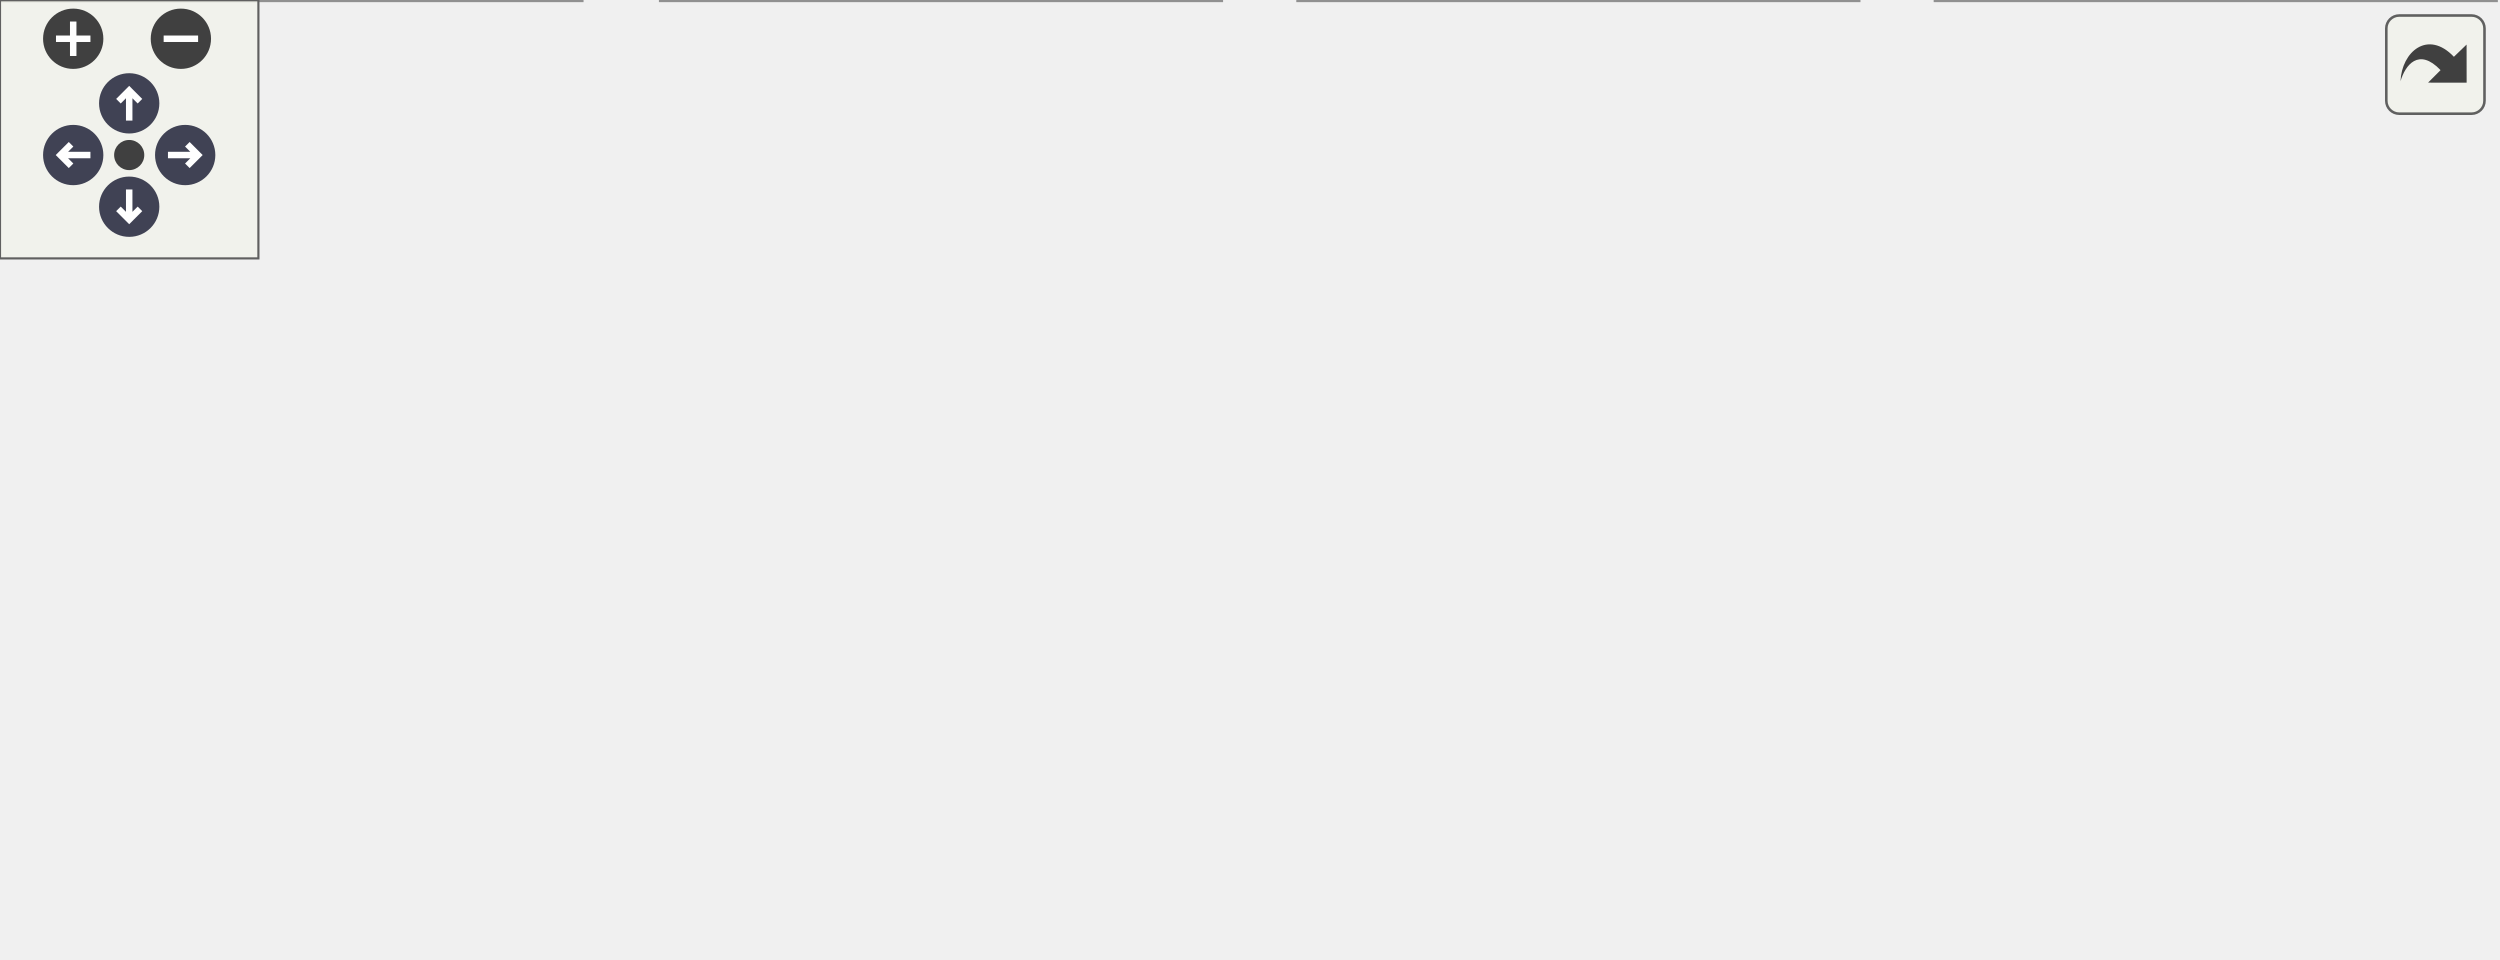
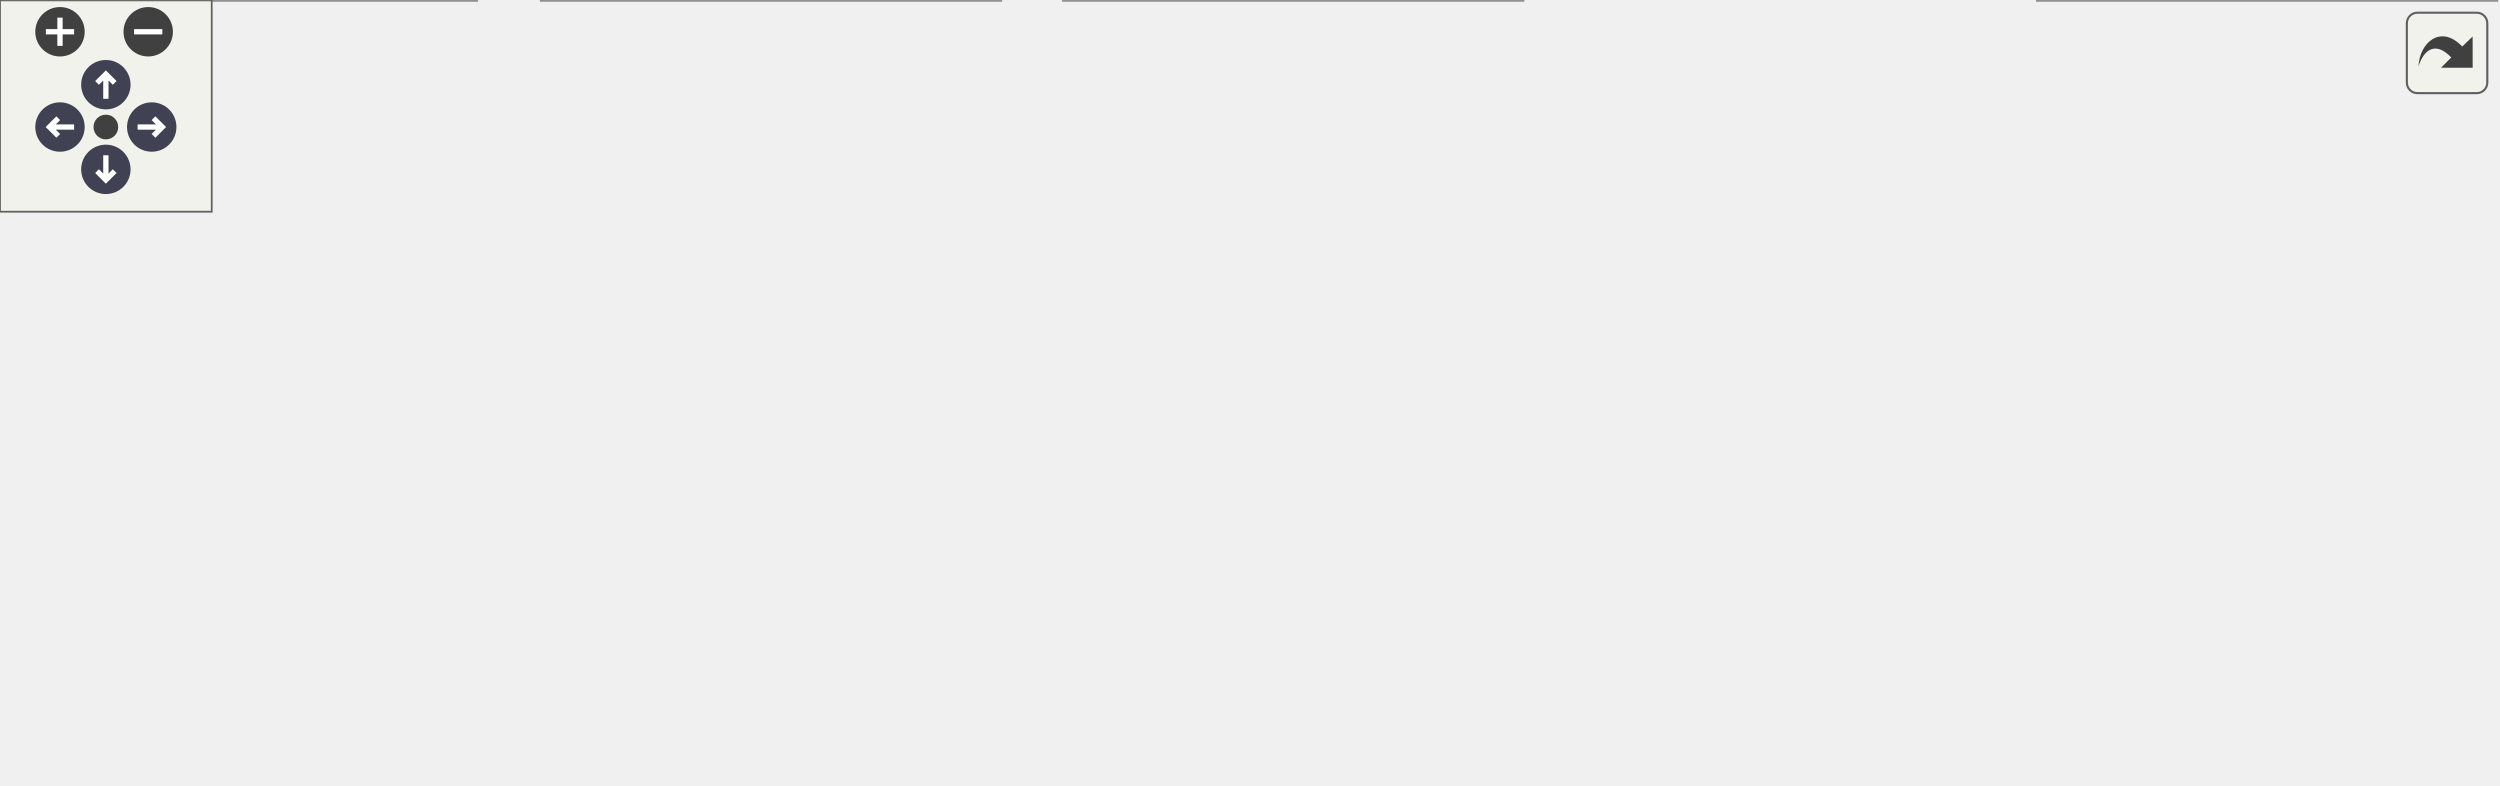
<svg xmlns="http://www.w3.org/2000/svg" xmlns:xlink="http://www.w3.org/1999/xlink" id="main" version="1.1" xml:space="preserve">
  <style type="text/css">
.node, .edge {opacity: 0.7;}
.node.selected, .edge.selected {opacity: 1;}
.edge:hover path { stroke: red; }
.edge:hover polygon { stroke: red; fill: red; }
</style>
  <defs>
    <circle id="rim" cx="0" cy="0" r="7" />
    <circle id="rim2" cx="0" cy="0" r="3.5" />
    <g id="zoomPlus">
      <use xlink:href="#rim" fill="#404040">
        <set attributeName="fill" to="#808080" begin="zoomplus.mouseover" end="zoomplus.mouseout" />
      </use>
      <path d="M-4,0h8M0,-4v8" fill="none" stroke="white" stroke-width="1.5" pointer-events="none" />
    </g>
    <g id="zoomMin">
      <use xlink:href="#rim" fill="#404040">
        <set attributeName="fill" to="#808080" begin="zoomminus.mouseover" end="zoomminus.mouseout" />
      </use>
      <path d="M-4,0h8" fill="none" stroke="white" stroke-width="1.5" pointer-events="none" />
    </g>
    <g id="arrowUp" transform="translate(30 24)">
      <use xlink:href="#rim" />
      <path pointer-events="none" fill="none" stroke="white" stroke-width="1.5" d="M0,-3.0v7 M-2.5,-0.5L0,-3.0L2.5,-0.5" />
    </g>
    <g id="arrowRight" transform="rotate(90) translate(36 -43)">
      <use xlink:href="#rim" />
      <path pointer-events="none" fill="none" stroke="white" stroke-width="1.5" d="M0,-3.0v7 M-2.5,-0.5L0,-3.0L2.5,-0.5" />
    </g>
    <g id="arrowDown" transform="rotate(180) translate(-30 -48)">
      <use xlink:href="#rim" />
      <path pointer-events="none" fill="none" stroke="white" stroke-width="1.5" d="M0,-3.0v7 M-2.5,-0.5L0,-3.0L2.5,-0.5" />
    </g>
    <g id="arrowLeft" transform="rotate(270) translate(-36 17)">
      <use xlink:href="#rim" />
      <path pointer-events="none" fill="none" stroke="white" stroke-width="1.5" d="M0,-3.0v7 M-2.5,-0.5L0,-3.0L2.5,-0.5" />
    </g>
    <g id="resetDef">
      <use xlink:href="#rim2" fill="#404040">
        <set attributeName="fill" to="#808080" begin="reset.mouseover" end="reset.mouseout" />
      </use>
    </g>
  </defs>
  <svg id="graph" class="graph">
    <g id="viewport">
      <g id="Node000001" class="node">
        <g id="a_Node000001">
          <a xlink:title=" ">
-             <polygon fill="#999999" stroke="#666666" points="372.5,-162 242.5,-162 242.5,-132 372.5,-132 372.5,-162" />
-             <text text-anchor="start" x="250.5" y="-150" font-family="Helvetica,sans-Serif" font-size="10.00">src/lib/patchGeneration</text>
-             <text text-anchor="middle" x="307.5" y="-139" font-family="Helvetica,sans-Serif" font-size="10.00">/robin_hood.h</text>
+             <polygon fill="#999999" stroke="#666666" points="236.5,-162 106.5,-162 106.5,-132 236.5,-132 236.5,-162" />
+             <text text-anchor="start" x="114.5" y="-150" font-family="Helvetica,sans-Serif" font-size="10.00">src/lib/patchGeneration</text>
+             <text text-anchor="middle" x="171.5" y="-139" font-family="Helvetica,sans-Serif" font-size="10.00">/robin_hood.h</text>
          </a>
        </g>
      </g>
      <g id="Node000002" class="node">
        <g id="a_Node000002">
          <a xlink:href="patchSegmentation_8cpp.html" target="_top" xlink:title=" ">
            <polygon fill="white" stroke="#666666" points="135,-30 0,-30 0,0 135,0 135,-30" />
            <text text-anchor="start" x="8" y="-18" font-family="Helvetica,sans-Serif" font-size="10.00">src/lib/patchGeneration</text>
            <text text-anchor="middle" x="67.5" y="-7" font-family="Helvetica,sans-Serif" font-size="10.00">/patchSegmentation.cpp</text>
          </a>
        </g>
      </g>
      <g id="edge1_Node000001_Node000002" class="edge">
        <g id="a_edge1_Node000001_Node000002">
          <a xlink:title=" ">
-             <path fill="none" stroke="#63b8ff" d="M232.6,-129.7C205.56,-121.91 175.56,-110.94 150.5,-96 120.76,-78.27 93.31,-47.97 78.64,-30.18" />
-             <polygon fill="#63b8ff" stroke="#63b8ff" points="231.84,-133.13 242.41,-132.43 233.72,-126.38 231.84,-133.13" />
+             <path fill="none" stroke="#63b8ff" d="M153.74,-123.8C132.29,-96.99 96.86,-52.7 78.81,-30.14" />
+             <polygon fill="#63b8ff" stroke="#63b8ff" points="151.19,-126.22 160.17,-131.84 156.66,-121.85 151.19,-126.22" />
          </a>
        </g>
      </g>
      <g id="Node000003" class="node">
        <g id="a_Node000003">
          <a xlink:href="ppiSegmenter_8cpp.html" target="_top" xlink:title=" ">
-             <polygon fill="white" stroke="#666666" points="579.5,-30 449.5,-30 449.5,0 579.5,0 579.5,-30" />
-             <text text-anchor="start" x="457.5" y="-18" font-family="Helvetica,sans-Serif" font-size="10.00">src/lib/patchGeneration</text>
-             <text text-anchor="middle" x="514.5" y="-7" font-family="Helvetica,sans-Serif" font-size="10.00">/ppiSegmenter.cpp</text>
+             <polygon fill="white" stroke="#666666" points="283.5,-30 153.5,-30 153.5,0 283.5,0 283.5,-30" />
+             <text text-anchor="start" x="161.5" y="-18" font-family="Helvetica,sans-Serif" font-size="10.00">src/lib/patchGeneration</text>
+             <text text-anchor="middle" x="218.5" y="-7" font-family="Helvetica,sans-Serif" font-size="10.00">/ppiSegmenter.cpp</text>
          </a>
        </g>
      </g>
      <g id="edge2_Node000001_Node000003" class="edge">
        <g id="a_edge2_Node000001_Node000003">
          <a xlink:title=" ">
-             <path fill="none" stroke="#63b8ff" d="M382.55,-131.34C408.35,-123.77 436.3,-112.52 458.5,-96 482.03,-78.49 499.33,-48.11 508.08,-30.25" />
-             <polygon fill="#63b8ff" stroke="#63b8ff" points="381.47,-128.01 372.78,-134.07 383.35,-134.75 381.47,-128.01" />
+             <path fill="none" stroke="#63b8ff" d="M154.34,-123.39C144.08,-106.91 134.75,-84.35 144.5,-66 153.01,-49.98 169.2,-38.16 184.27,-30.05" />
+             <polygon fill="#63b8ff" stroke="#63b8ff" points="151.55,-125.5 160.03,-131.85 157.36,-121.6 151.55,-125.5" />
          </a>
        </g>
      </g>
      <g id="Node000004" class="node">
        <g id="a_Node000004">
          <a xlink:href="ppiSegmenter_8hpp.html" target="_top" xlink:title=" ">
-             <polygon fill="white" stroke="#666666" points="449.5,-96 319.5,-96 319.5,-66 449.5,-66 449.5,-96" />
-             <text text-anchor="start" x="327.5" y="-84" font-family="Helvetica,sans-Serif" font-size="10.00">src/lib/patchGeneration</text>
-             <text text-anchor="middle" x="384.5" y="-73" font-family="Helvetica,sans-Serif" font-size="10.00">/ppiSegmenter.hpp</text>
+             <polygon fill="white" stroke="#666666" points="283.5,-96 153.5,-96 153.5,-66 283.5,-66 283.5,-96" />
+             <text text-anchor="start" x="161.5" y="-84" font-family="Helvetica,sans-Serif" font-size="10.00">src/lib/patchGeneration</text>
+             <text text-anchor="middle" x="218.5" y="-73" font-family="Helvetica,sans-Serif" font-size="10.00">/ppiSegmenter.hpp</text>
          </a>
        </g>
      </g>
      <g id="edge3_Node000001_Node000004" class="edge">
        <g id="a_edge3_Node000001_Node000004">
          <a xlink:title=" ">
-             <path fill="none" stroke="#63b8ff" d="M332.52,-125.2C343.95,-115.7 357.2,-104.69 367.46,-96.16" />
-             <polygon fill="#63b8ff" stroke="#63b8ff" points="330.04,-122.71 324.59,-131.8 334.52,-128.1 330.04,-122.71" />
+             <path fill="none" stroke="#63b8ff" d="M188,-123.53C194.69,-114.43 202.2,-104.19 208.1,-96.16" />
+             <polygon fill="#63b8ff" stroke="#63b8ff" points="185.03,-121.66 181.93,-131.8 190.67,-125.81 185.03,-121.66" />
          </a>
        </g>
      </g>
      <g id="Node000006" class="node">
        <g id="a_Node000006">
          <a xlink:href="utilsPatchGeneration_8hpp.html" target="_top" xlink:title=" ">
-             <polygon fill="white" stroke="#666666" points="301.5,-96 159.5,-96 159.5,-66 301.5,-66 301.5,-96" />
-             <text text-anchor="start" x="167.5" y="-84" font-family="Helvetica,sans-Serif" font-size="10.00">src/lib/patchGeneration</text>
-             <text text-anchor="middle" x="230.5" y="-73" font-family="Helvetica,sans-Serif" font-size="10.00">/utilsPatchGeneration.hpp</text>
+             <polygon fill="white" stroke="#666666" points="443.5,-96 301.5,-96 301.5,-66 443.5,-66 443.5,-96" />
+             <text text-anchor="start" x="309.5" y="-84" font-family="Helvetica,sans-Serif" font-size="10.00">src/lib/patchGeneration</text>
+             <text text-anchor="middle" x="372.5" y="-73" font-family="Helvetica,sans-Serif" font-size="10.00">/utilsPatchGeneration.hpp</text>
          </a>
        </g>
      </g>
      <g id="edge6_Node000001_Node000006" class="edge">
        <g id="a_edge6_Node000001_Node000006">
          <a xlink:title=" ">
-             <path fill="none" stroke="#63b8ff" d="M282.48,-125.2C271.05,-115.7 257.8,-104.69 247.54,-96.16" />
-             <polygon fill="#63b8ff" stroke="#63b8ff" points="280.48,-128.1 290.41,-131.8 284.96,-122.71 280.48,-128.1" />
+             <path fill="none" stroke="#63b8ff" d="M225.34,-128.86C257.62,-118.58 298.14,-105.68 328.49,-96.01" />
+             <polygon fill="#63b8ff" stroke="#63b8ff" points="224.08,-125.59 215.61,-131.95 226.2,-132.26 224.08,-125.59" />
          </a>
        </g>
      </g>
      <g id="edge5_Node000004_Node000003" class="edge">
        <g id="a_edge5_Node000004_Node000003">
          <a xlink:title=" ">
-             <path fill="none" stroke="#63b8ff" d="M422.05,-61.51C442.45,-51.47 467.26,-39.26 486.04,-30.01" />
-             <polygon fill="#63b8ff" stroke="#63b8ff" points="420.45,-58.4 413.03,-65.95 423.55,-64.68 420.45,-58.4" />
+             <path fill="none" stroke="#63b8ff" d="M218.5,-55.54C218.5,-46.96 218.5,-37.61 218.5,-30.16" />
+             <polygon fill="#63b8ff" stroke="#63b8ff" points="215,-55.8 218.5,-65.8 222,-55.8 215,-55.8" />
          </a>
        </g>
      </g>
      <g id="Node000005" class="node">
        <g id="a_Node000005">
          <a xlink:href="patchGeneration_8cpp.html" target="_top" xlink:title=" ">
            <polygon fill="white" stroke="#666666" points="431.5,-30 301.5,-30 301.5,0 431.5,0 431.5,-30" />
            <text text-anchor="start" x="309.5" y="-18" font-family="Helvetica,sans-Serif" font-size="10.00">src/lib/patchGeneration</text>
            <text text-anchor="middle" x="366.5" y="-7" font-family="Helvetica,sans-Serif" font-size="10.00">/patchGeneration.cpp</text>
          </a>
        </g>
      </g>
      <g id="edge4_Node000004_Node000005" class="edge">
        <g id="a_edge4_Node000004_Node000005">
          <a xlink:title=" ">
-             <path fill="none" stroke="#63b8ff" d="M377.78,-56.11C375.32,-47.38 372.63,-37.78 370.48,-30.16" />
-             <polygon fill="#63b8ff" stroke="#63b8ff" points="374.43,-57.12 380.51,-65.8 381.17,-55.22 374.43,-57.12" />
+             <path fill="none" stroke="#63b8ff" d="M260.31,-61.92C283.7,-51.8 312.42,-39.38 334.1,-30.01" />
+             <polygon fill="#63b8ff" stroke="#63b8ff" points="258.77,-58.77 250.98,-65.95 261.55,-65.2 258.77,-58.77" />
          </a>
        </g>
      </g>
      <g id="edge9_Node000006_Node000002" class="edge">
        <g id="a_edge9_Node000006_Node000002">
          <a xlink:title=" ">
-             <path fill="none" stroke="#63b8ff" d="M185.14,-62.19C159.25,-52.02 127.27,-39.47 103.19,-30.01" />
-             <polygon fill="#63b8ff" stroke="#63b8ff" points="184.14,-65.56 194.73,-65.95 186.7,-59.04 184.14,-65.56" />
+             <path fill="none" stroke="#63b8ff" d="M295.51,-63.84C245.82,-53.42 181.82,-39.99 134.28,-30.01" />
+             <polygon fill="#63b8ff" stroke="#63b8ff" points="295.06,-67.33 305.57,-65.95 296.5,-60.48 295.06,-67.33" />
          </a>
        </g>
      </g>
      <g id="edge10_Node000006_Node000003" class="edge">
        <g id="a_edge10_Node000006_Node000003">
          <a xlink:title=" ">
-             <path fill="none" stroke="#63b8ff" d="M302.77,-63.71C348.96,-53.31 408.24,-39.95 452.32,-30.01" />
-             <polygon fill="#63b8ff" stroke="#63b8ff" points="301.81,-60.34 292.83,-65.95 303.35,-67.17 301.81,-60.34" />
+             <path fill="none" stroke="#63b8ff" d="M329.32,-62.05C304.92,-51.91 274.87,-39.43 252.22,-30.01" />
+             <polygon fill="#63b8ff" stroke="#63b8ff" points="328.13,-65.35 338.7,-65.95 330.81,-58.89 328.13,-65.35" />
          </a>
        </g>
      </g>
      <g id="edge8_Node000006_Node000005" class="edge">
        <g id="a_edge8_Node000006_Node000005">
          <a xlink:title=" ">
-             <path fill="none" stroke="#63b8ff" d="M269.5,-61.65C290.89,-51.58 316.99,-39.3 336.72,-30.01" />
-             <polygon fill="#63b8ff" stroke="#63b8ff" points="267.9,-58.53 260.35,-65.95 270.88,-64.86 267.9,-58.53" />
+             <path fill="none" stroke="#63b8ff" d="M370.23,-55.83C369.42,-47.17 368.53,-37.7 367.83,-30.16" />
+             <polygon fill="#63b8ff" stroke="#63b8ff" points="366.75,-56.17 371.17,-65.8 373.72,-55.51 366.75,-56.17" />
          </a>
        </g>
      </g>
      <g id="Node000007" class="node">
        <g id="a_Node000007">
          <a xlink:href="normalOrientation_8cpp.html" target="_top" xlink:title=" ">
-             <polygon fill="white" stroke="#666666" points="283.5,-30 153.5,-30 153.5,0 283.5,0 283.5,-30" />
-             <text text-anchor="start" x="161.5" y="-18" font-family="Helvetica,sans-Serif" font-size="10.00">src/lib/patchGeneration</text>
-             <text text-anchor="middle" x="218.5" y="-7" font-family="Helvetica,sans-Serif" font-size="10.00">/normalOrientation.cpp</text>
+             <polygon fill="white" stroke="#666666" points="707.5,-30 577.5,-30 577.5,0 707.5,0 707.5,-30" />
+             <text text-anchor="start" x="585.5" y="-18" font-family="Helvetica,sans-Serif" font-size="10.00">src/lib/patchGeneration</text>
+             <text text-anchor="middle" x="642.5" y="-7" font-family="Helvetica,sans-Serif" font-size="10.00">/normalOrientation.cpp</text>
          </a>
        </g>
      </g>
      <g id="edge7_Node000006_Node000007" class="edge">
        <g id="a_edge7_Node000006_Node000007">
          <a xlink:title=" ">
-             <path fill="none" stroke="#63b8ff" d="M225.97,-55.83C224.34,-47.17 222.57,-37.7 221.16,-30.16" />
-             <polygon fill="#63b8ff" stroke="#63b8ff" points="222.55,-56.61 227.84,-65.8 229.43,-55.32 222.55,-56.61" />
+             <path fill="none" stroke="#63b8ff" d="M441.48,-63.65C485.35,-53.25 541.57,-39.93 583.39,-30.01" />
+             <polygon fill="#63b8ff" stroke="#63b8ff" points="440.68,-60.24 431.75,-65.95 442.29,-67.05 440.68,-60.24" />
+           </a>
+         </g>
+       </g>
+       <g id="Node000008" class="node">
+         <g id="a_Node000008">
+           <a xlink:href="uvgvpcc_8cpp.html" target="_top" xlink:title=" ">
+             <polygon fill="white" stroke="#666666" points="559.5,-24.5 449.5,-24.5 449.5,-5.5 559.5,-5.5 559.5,-24.5" />
+             <text text-anchor="middle" x="504.5" y="-12.5" font-family="Helvetica,sans-Serif" font-size="10.00">src/lib/uvgvpcc.cpp</text>
+           </a>
+         </g>
+       </g>
+       <g id="edge11_Node000006_Node000008" class="edge">
+         <g id="a_edge11_Node000006_Node000008">
+           <a xlink:title=" ">
+             <path fill="none" stroke="#63b8ff" d="M410.74,-61.46C435.88,-49.27 467.58,-33.9 486.93,-24.52" />
+             <polygon fill="#63b8ff" stroke="#63b8ff" points="408.94,-58.44 401.47,-65.95 411.99,-64.74 408.94,-58.44" />
          </a>
        </g>
      </g>
    </g>
  </svg>
  <g id="navigator" transform="translate(0 0)" fill="#404254">
    <rect fill="#f2f5e9" fill-opacity="0.5" stroke="#606060" stroke-width=".5" x="0" y="0" width="60" height="60" />
    <use id="zoomplus" xlink:href="#zoomPlus" x="17" y="9" />
    <use id="zoomminus" xlink:href="#zoomMin" x="42" y="9" />
    <use id="reset" xlink:href="#resetDef" x="30" y="36" />
    <use id="arrowup" xlink:href="#arrowUp" x="0" y="0" />
    <use id="arrowright" xlink:href="#arrowRight" x="0" y="0" />
    <use id="arrowdown" xlink:href="#arrowDown" x="0" y="0" />
    <use id="arrowleft" xlink:href="#arrowLeft" x="0" y="0" />
  </g>
  <svg viewBox="0 0 15 15" width="100%" height="30px" preserveAspectRatio="xMaxYMin meet">
    <g id="arrow_out" transform="scale(0.3 0.3)">
      <a xlink:href="robin__hood_8h__dep__incl_org.svg" target="_base">
        <rect id="button" ry="5" rx="5" y="6" x="6" height="38" width="38" fill="#f2f5e9" fill-opacity="0.5" stroke="#606060" stroke-width="1.0" />
        <path id="arrow" d="M 11.5,31.437 C 11.94,20.098 22.043,11.323 32.159,21.979 L 37.069,17.246 C 37.069,17.246 37.088,32 37.088,32 L 22.16,31.978 C 22.16,31.978 26.998,27.14 26.998,27.14 C 18.529,18.264 13.292,25.23 11.5,31.437 z" style="fill:#404040;" />
      </a>
    </g>
  </svg>
  <style type="text/css">

[data-mouse-over-selected='false'] { opacity: 0.7; }
[data-mouse-over-selected='true']  { opacity: 1.0; }

</style>
</svg>
